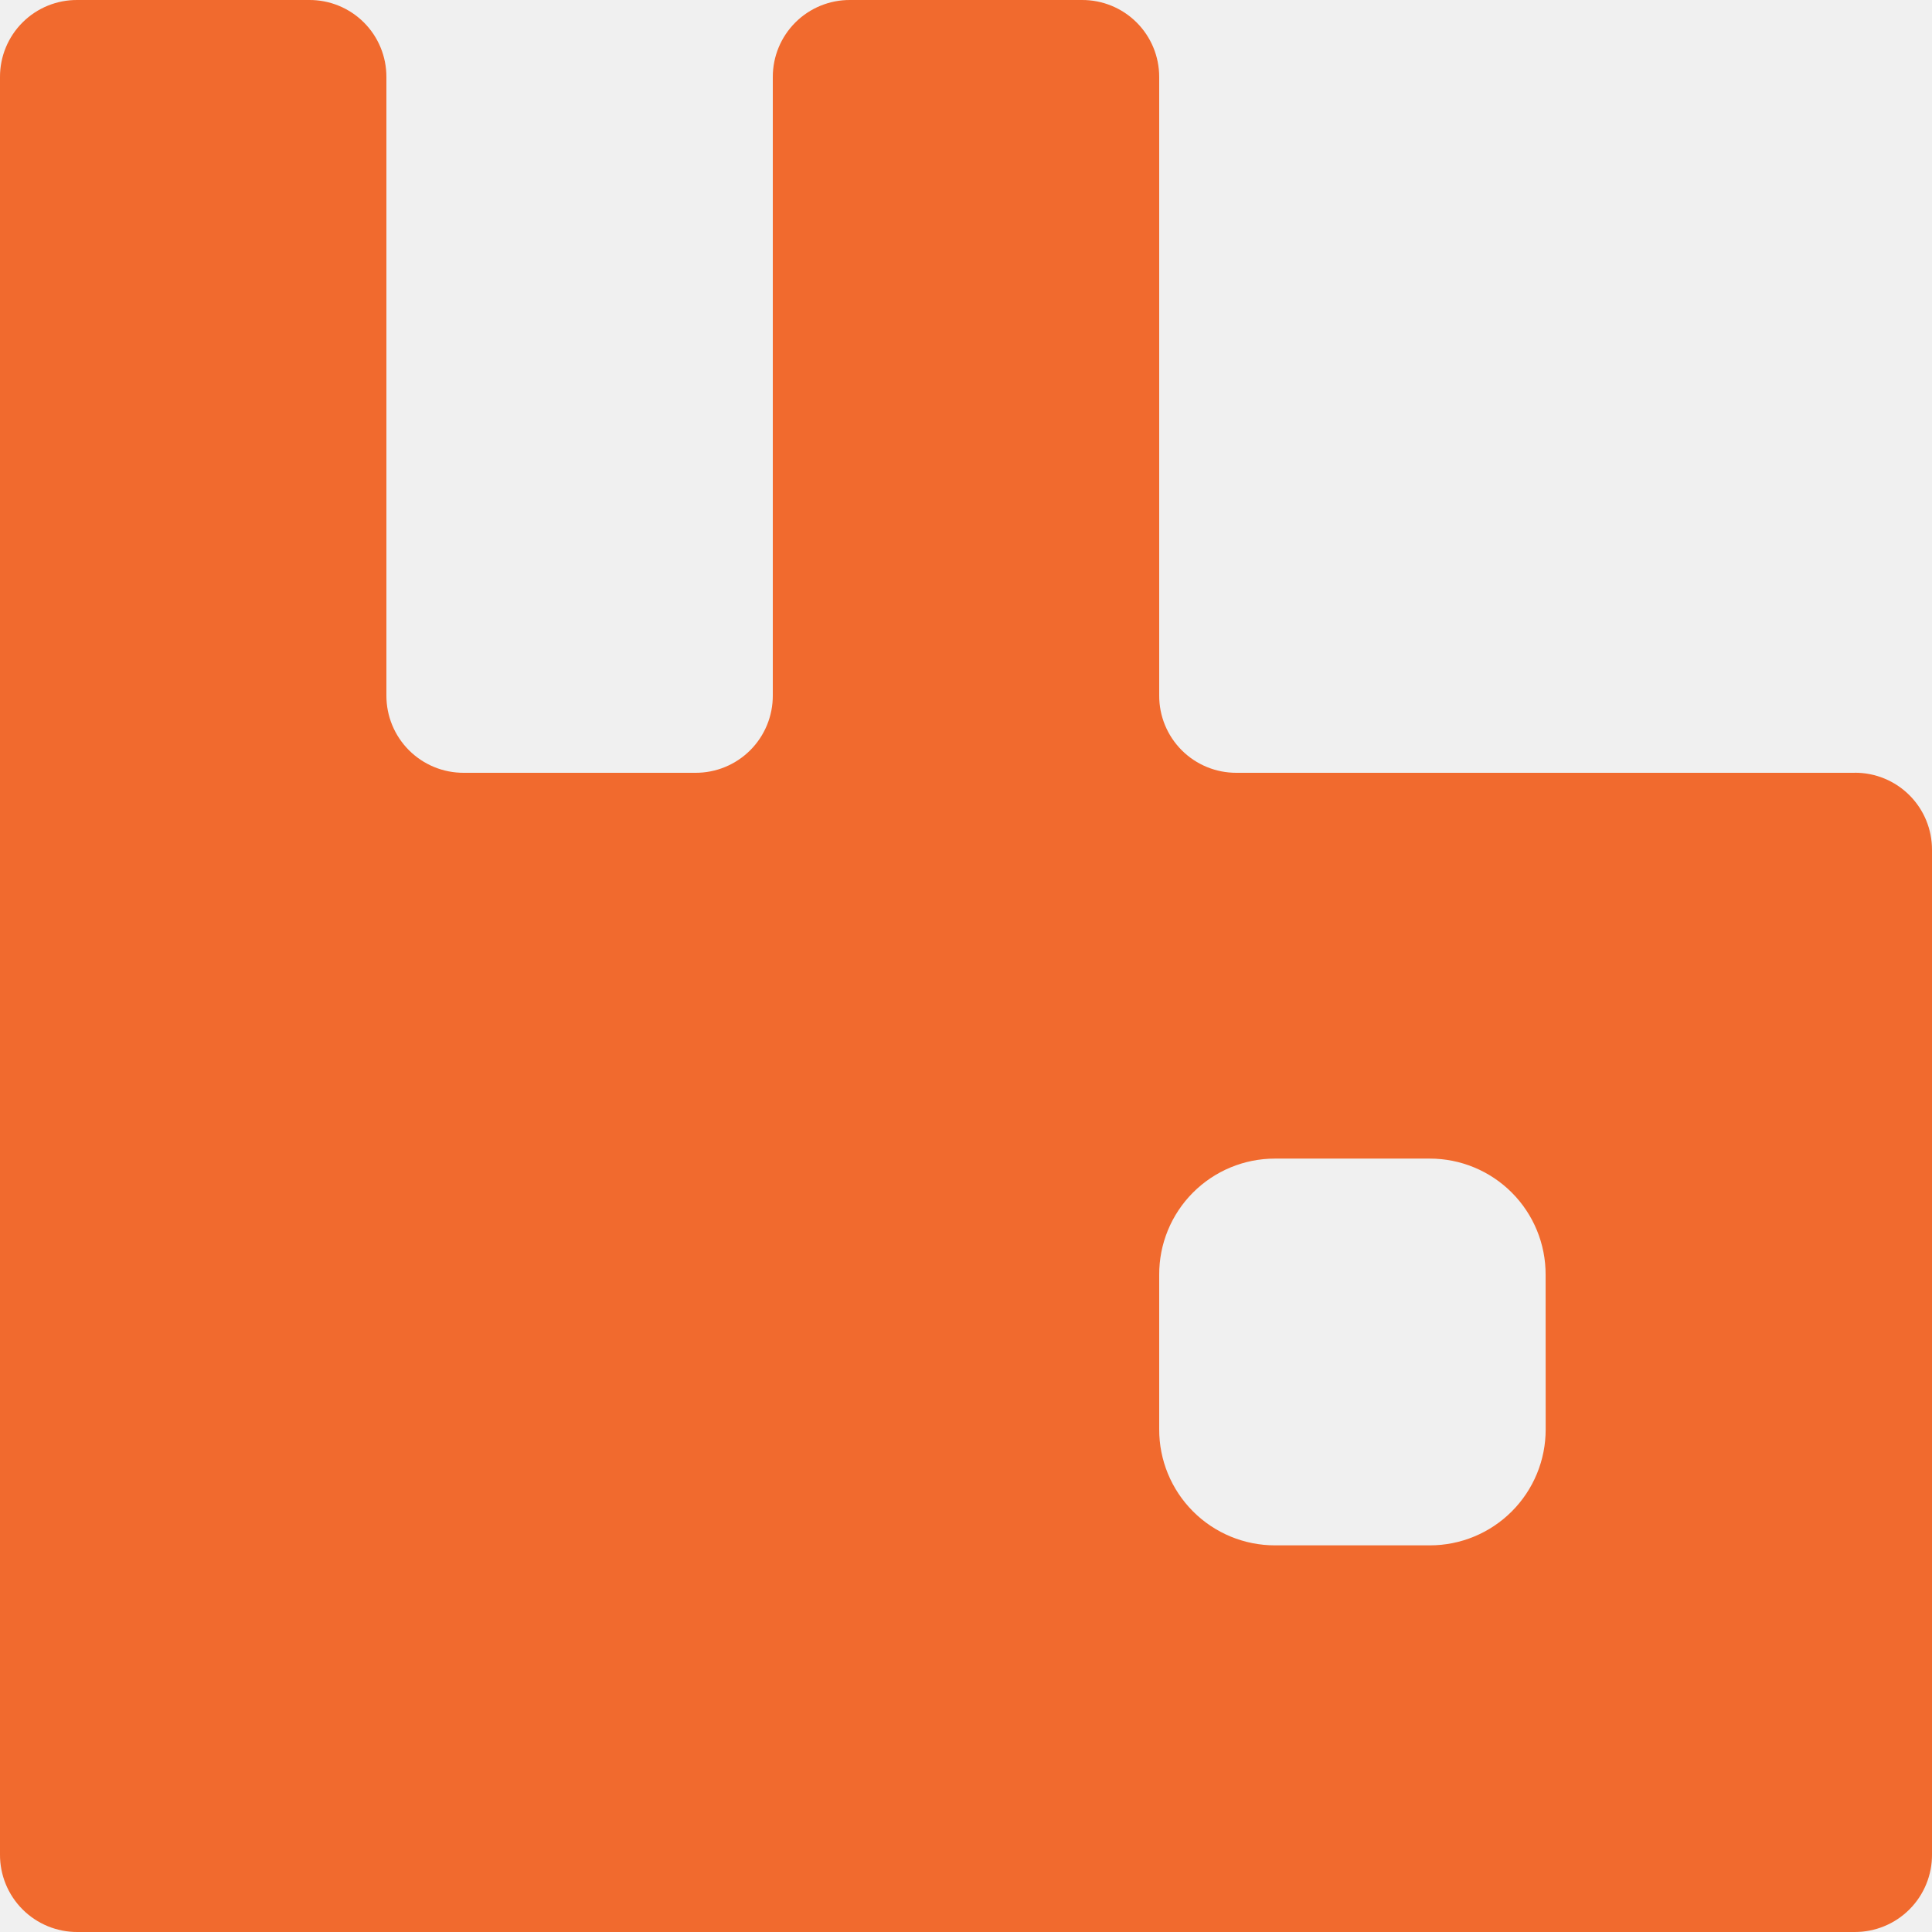
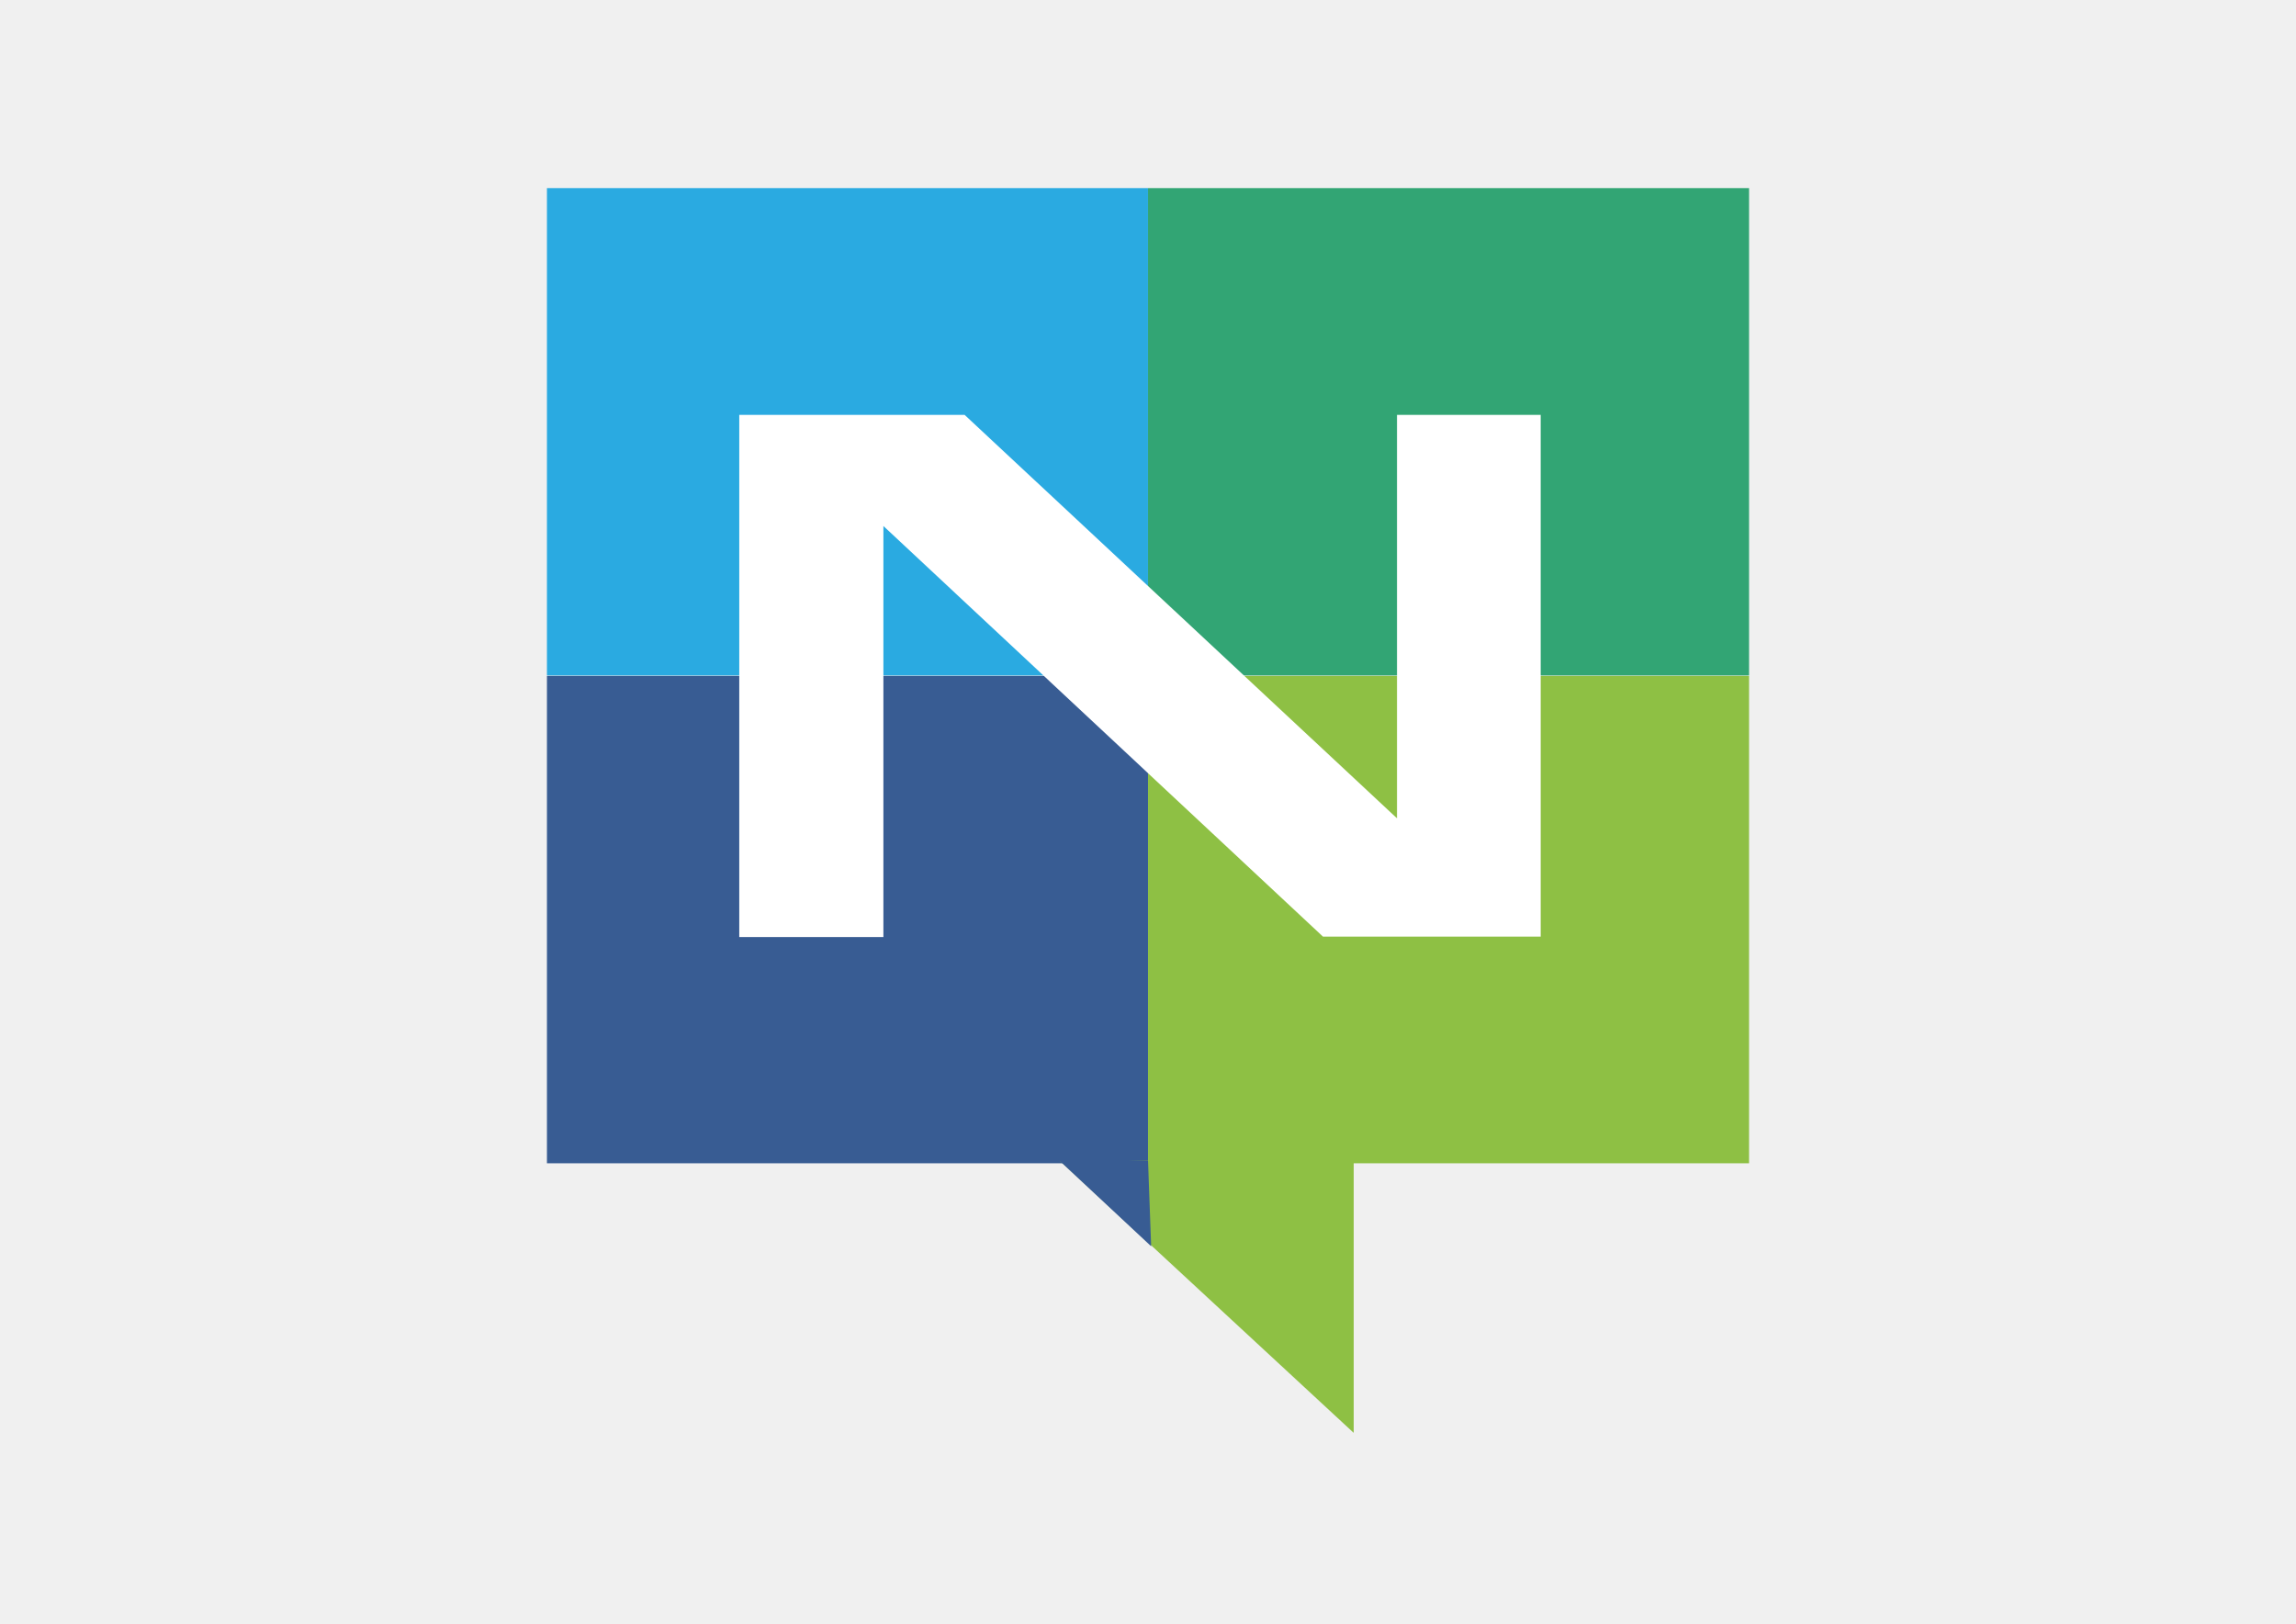
- <svg xmlns="http://www.w3.org/2000/svg" width="128" height="128">
-   <path d="M122.881 51.2H81.929a5.1 5.1 0 0 1-5.129-5.129V5.1A5.093 5.093 0 0 0 71.672 0H56.328A5.091 5.091 0 0 0 51.2 5.1v40.971a5.105 5.105 0 0 1-5.123 5.129h-15.35a5.105 5.105 0 0 1-5.127-5.129V5.1A5.086 5.086 0 0 0 20.482 0H5.125A5.087 5.087 0 0 0 0 5.1v117.762A5.107 5.107 0 0 0 5.125 128h117.756a5.106 5.106 0 0 0 5.119-5.138V56.315a5.094 5.094 0 0 0-5.119-5.119m-20.476 43.5a7.672 7.672 0 0 1-7.682 7.688h-10.25a7.665 7.665 0 0 1-7.673-7.692V84.46a7.664 7.664 0 0 1 7.669-7.7h10.25a7.67 7.67 0 0 1 7.682 7.7z" fill="#f16a2e" />
+ <svg xmlns="http://www.w3.org/2000/svg" version="1.0" id="katman_1" x="0px" y="0px" viewBox="0 0 841.89 595.28" style="enable-background:new 0 0 841.89 595.28;" xml:space="preserve">
+   <style type="text/css">
+ 	.st0{fill:#32A574;}
+ 	.st1{fill:#2AAAE1;}
+ 	.st2{fill:#8EC044;}
+ 	.st3{fill:#385C93;}
+ 	.st4{fill:#FFFFFF;}
+ </style>
+   <path class="st0" d="M420.95,68.98h220.39v178.67H420.95V68.98z" />
+   <path class="st1" d="M200.55,68.98h220.39v178.67H200.55V68.98z" />
+   <path class="st2" d="M420.95,247.81h220.39v178.67H420.95V247.81z" />
+   <path class="st3" d="M200.55,247.81h220.39v178.67H200.55V247.81z" />
+   <path class="st2" d="M388.55,425.5l107.82,99.81V425.5L388.55,425.5z" />
+   <path class="st3" d="M420.95,425.5l1.15,31.41l-34.52-32.23L420.95,425.5z" />
+   <path class="st4" d="M512.25,300.01V152.1h52.69v191.27h-79.85L323.92,192.84v150.69h-52.85V152.1h82.63L512.25,300.01z" />
</svg>
